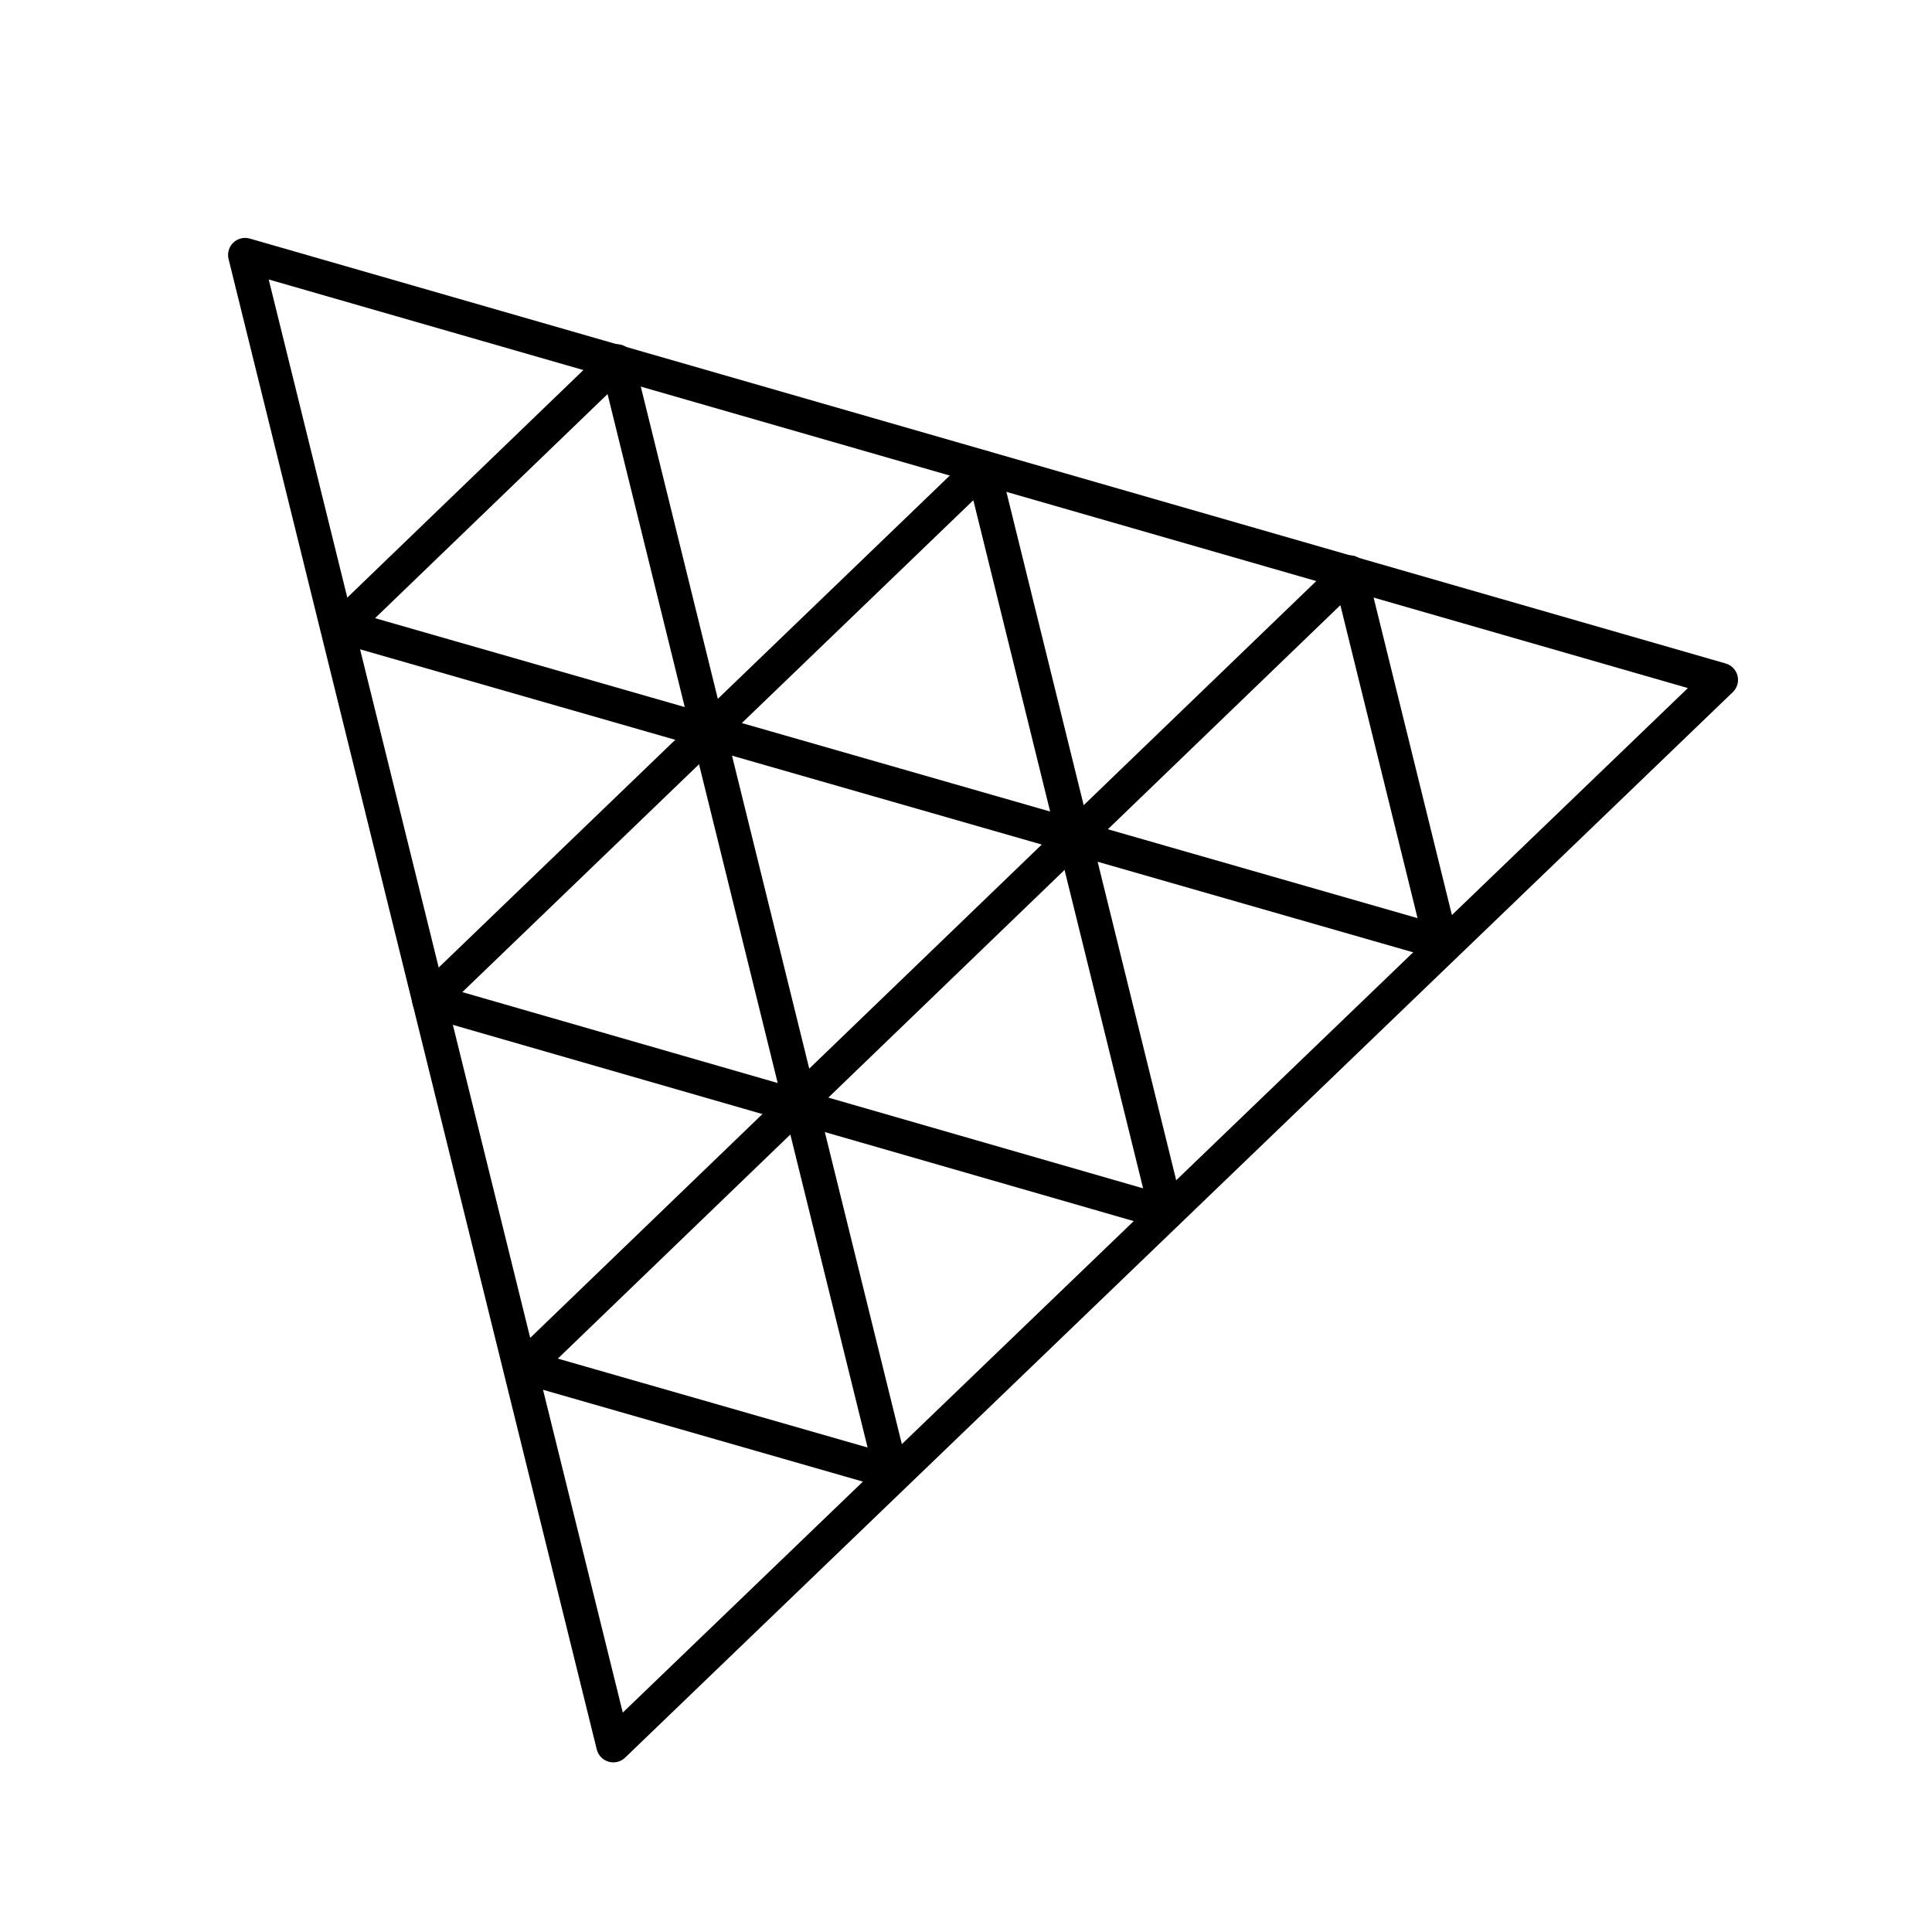
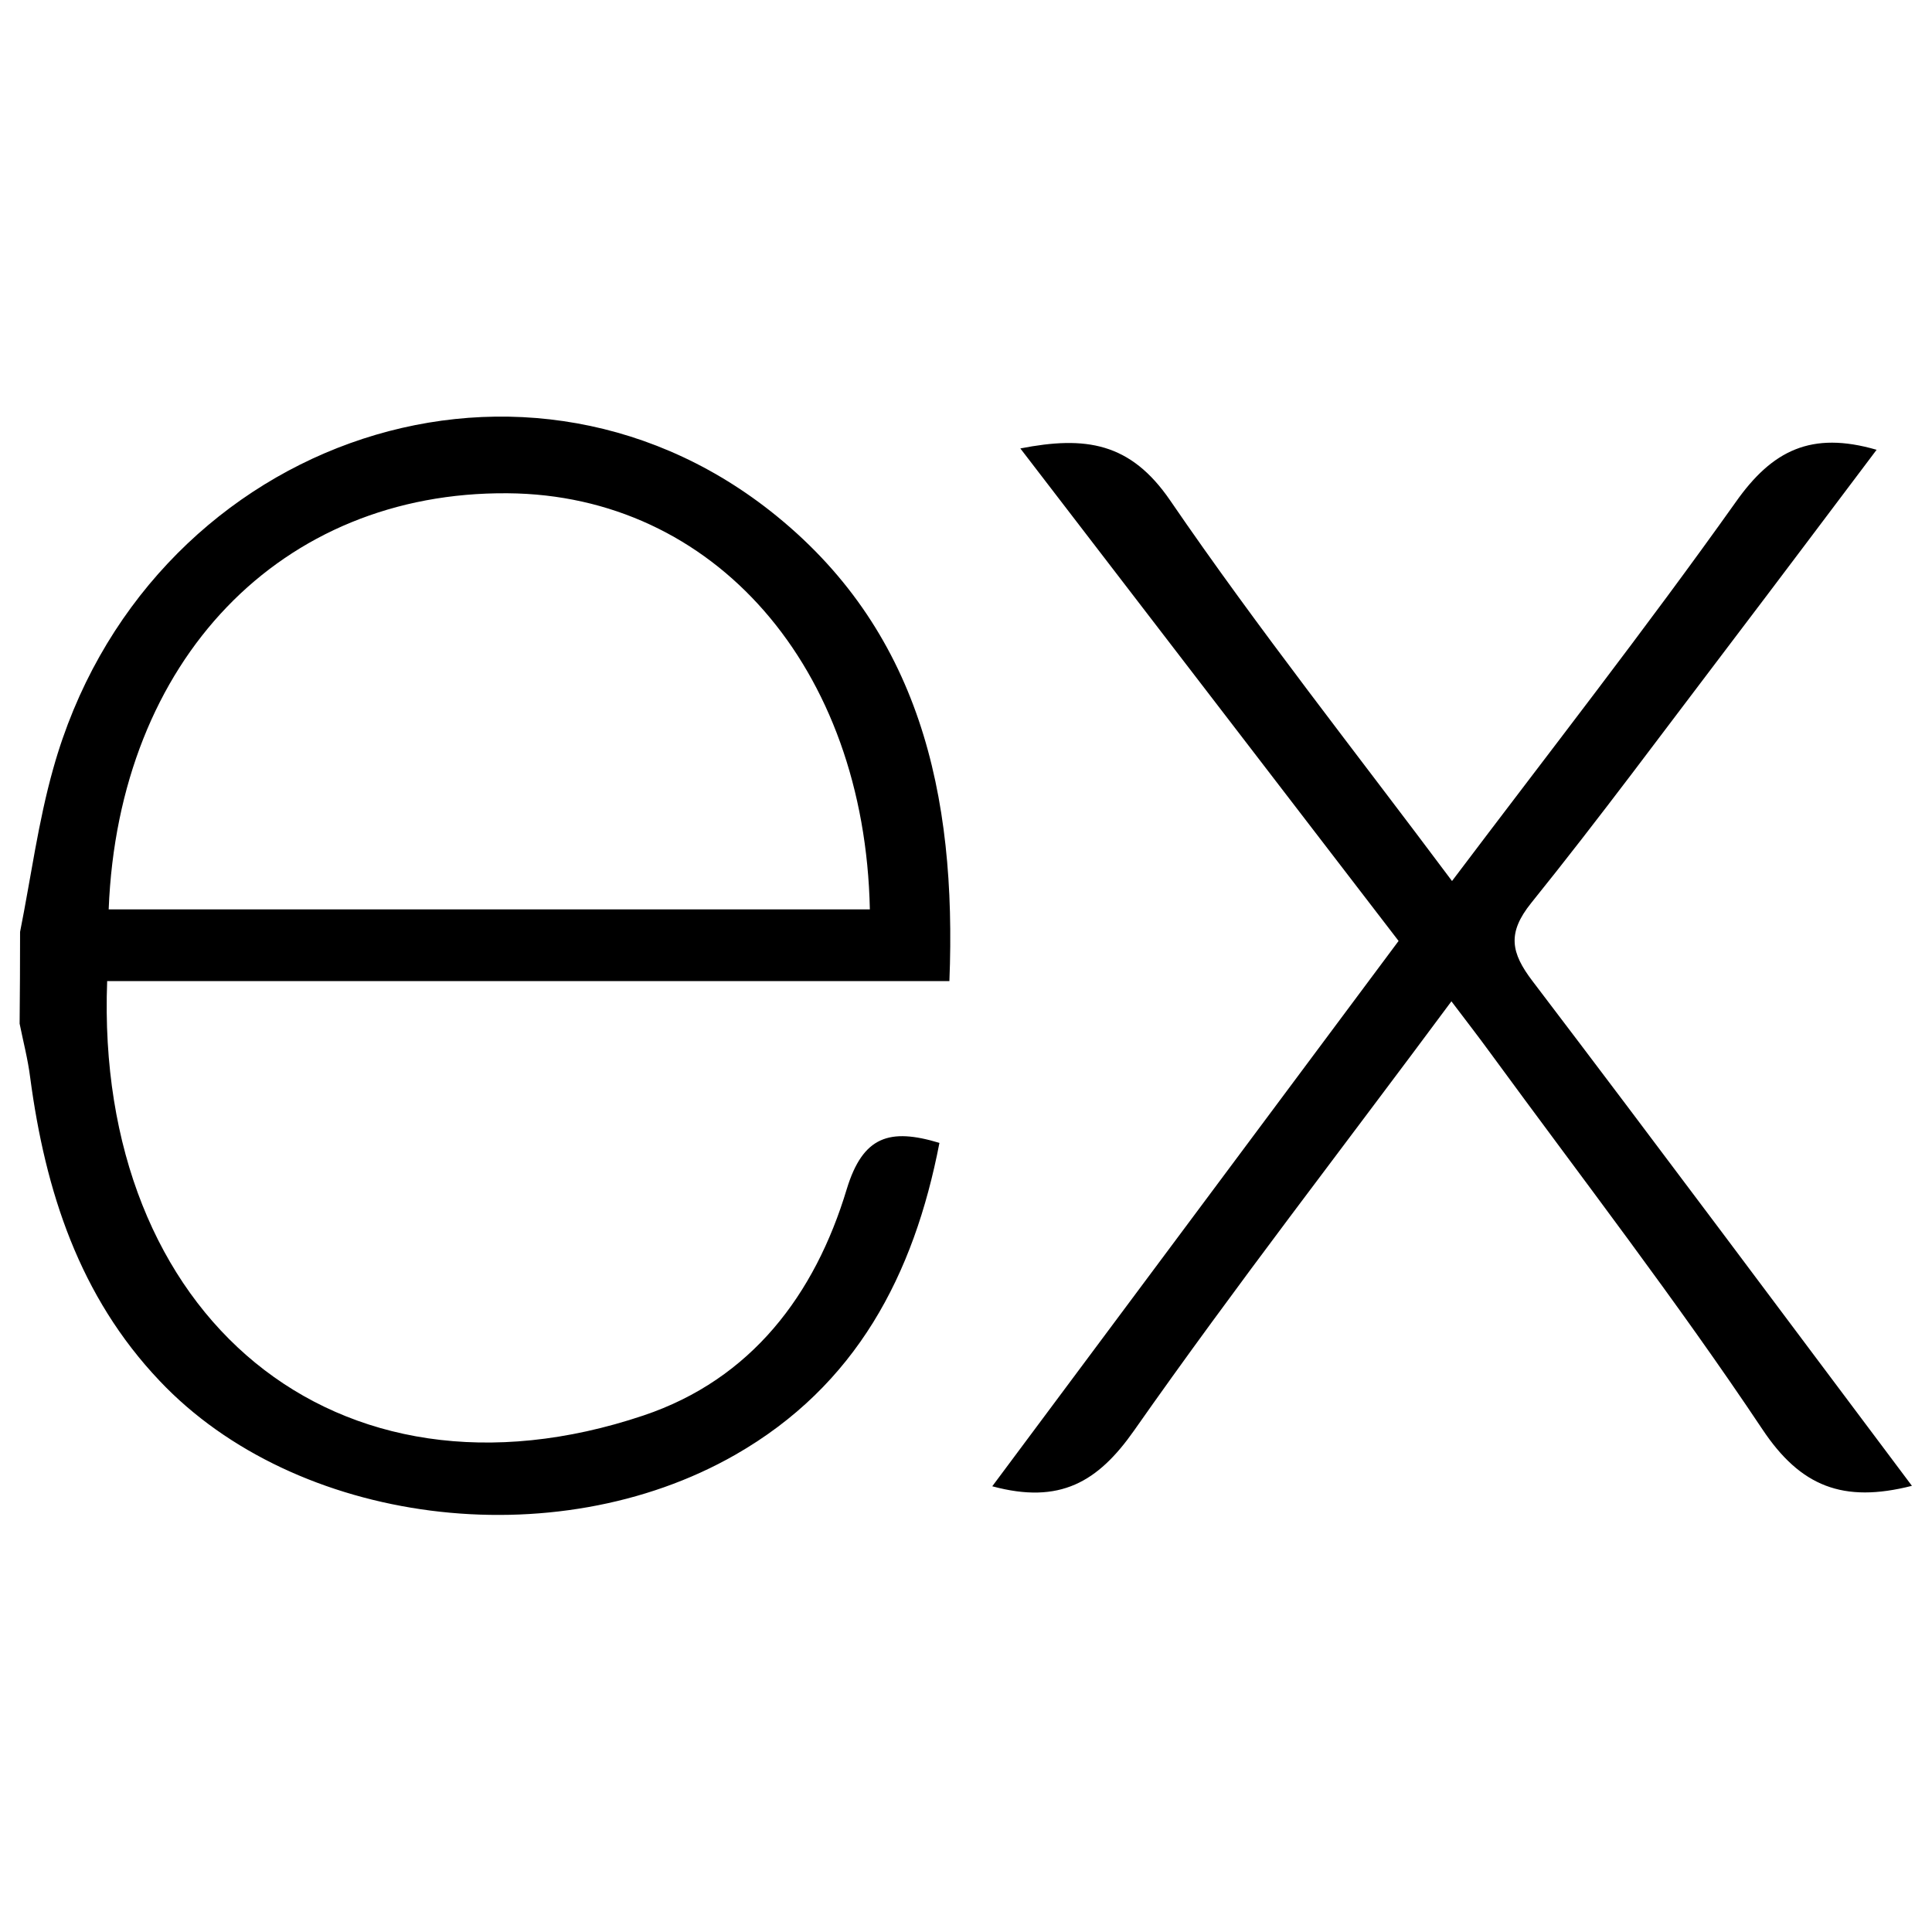
<svg xmlns="http://www.w3.org/2000/svg" viewBox="0 0 128 128">
-   <g color="#000" font-weight="400" font-family="sans-serif">
-     <path style="line-height:normal;font-variant-ligatures:normal;font-variant-position:normal;font-variant-caps:normal;font-variant-numeric:normal;font-variant-alternates:normal;font-variant-east-asian:normal;font-feature-settings:normal;font-variation-settings:normal;text-indent:0;text-align:start;text-decoration-line:none;text-decoration-style:solid;text-decoration-color:#000;text-transform:none;text-orientation:mixed;white-space:normal;shape-padding:0;shape-margin:0;inline-size:0;isolation:auto;mix-blend-mode:normal;solid-color:#000;solid-opacity:1" d="M16.219 15.762a1.129 1.129 0 00-1.076 1.399l24.394 98.742a1.129 1.129 0 001.879.544l73.386-70.59a1.129 1.129 0 00-.47-1.899L16.55 15.806a1.129 1.129 0 00-.331-.044zm1.584 2.754l94.024 27.07-70.566 67.877-23.458-94.947z" overflow="visible" />
-     <path style="line-height:normal;font-variant-ligatures:normal;font-variant-position:normal;font-variant-caps:normal;font-variant-numeric:normal;font-variant-alternates:normal;font-variant-east-asian:normal;font-feature-settings:normal;font-variation-settings:normal;text-indent:0;text-align:start;text-decoration-line:none;text-decoration-style:solid;text-decoration-color:#000;text-transform:none;text-orientation:mixed;white-space:normal;shape-padding:0;shape-margin:0;inline-size:0;isolation:auto;mix-blend-mode:normal;solid-color:#000;solid-opacity:1" d="M65.137 29.84a1.129 1.129 0 00-.807.315L27.654 65.46a1.129 1.129 0 00.471 1.898L76.984 81.44a1.129 1.129 0 001.409-1.355L66.21 30.698a1.129 1.129 0 00-1.073-.858zm-.651 3.3L75.734 78.73l-45.104-13L64.486 33.14z" overflow="visible" />
-     <path style="line-height:normal;font-variant-ligatures:normal;font-variant-position:normal;font-variant-caps:normal;font-variant-numeric:normal;font-variant-alternates:normal;font-variant-east-asian:normal;font-feature-settings:normal;font-variation-settings:normal;text-indent:0;text-align:start;text-decoration-line:none;text-decoration-style:solid;text-decoration-color:#000;text-transform:none;text-orientation:mixed;white-space:normal;shape-padding:0;shape-margin:0;inline-size:0;isolation:auto;mix-blend-mode:normal;solid-color:#000;solid-opacity:1" d="M46.914 47.313a1.129 1.129 0 00-1.076 1.399l6.054 24.531a1.129 1.129 0 001.88.543l18.222-17.563a1.129 1.129 0 00-.472-1.898l-24.277-6.968a1.129 1.129 0 00-.331-.044zm1.583 2.751l20.522 5.89L53.614 70.8l-5.117-20.736z" overflow="visible" />
-     <path style="line-height:normal;font-variant-ligatures:normal;font-variant-position:normal;font-variant-caps:normal;font-variant-numeric:normal;font-variant-alternates:normal;font-variant-east-asian:normal;font-feature-settings:normal;font-variation-settings:normal;text-indent:0;text-align:start;text-decoration-line:none;text-decoration-style:solid;text-decoration-color:#000;text-transform:none;text-orientation:mixed;white-space:normal;shape-padding:0;shape-margin:0;inline-size:0;isolation:auto;mix-blend-mode:normal;solid-color:#000;solid-opacity:1" d="M40.902 22.809a1.129 1.129 0 00-.807.316L21.873 40.687a1.129 1.129 0 00.472 1.898l24.273 6.969a1.129 1.129 0 001.408-1.356l-6.051-24.53a1.129 1.129 0 00-1.073-.86zm-.65 3.3l5.114 20.736-20.517-5.89 15.403-14.847zM89.453 36.793a1.129 1.129 0 00-.806.316L70.423 54.67a1.129 1.129 0 00.472 1.899l24.274 6.968a1.129 1.129 0 001.408-1.356l-6.05-24.53a1.129 1.129 0 00-1.074-.859zm-.65 3.3l5.114 20.737L73.4 54.94l15.403-14.846zM52.944 71.864a1.129 1.129 0 00-.74.315L33.982 89.742a1.129 1.129 0 00.472 1.898l24.278 6.968a1.129 1.129 0 001.407-1.355l-6.055-24.531a1.129 1.129 0 00-1.14-.858zm-.582 3.3l5.118 20.737-20.522-5.89 15.404-14.846z" overflow="visible" />
-   </g>
+   <path d="M126.67 98.44c-4.56 1.16-7.38.05-9.91-3.75-5.68-8.51-11.95-16.63-18-24.9-.78-1.07-1.59-2.12-2.6-3.45C89 76 81.85 85.2 75.14 94.77c-2.4 3.42-4.92 4.91-9.4 3.7l26.92-36.13L67.6 29.71c4.31-.84 7.29-.41 9.93 3.45 5.83 8.52 12.26 16.63 18.67 25.21 6.45-8.55 12.8-16.67 18.8-25.11 2.41-3.42 5-4.72 9.33-3.46-3.28 4.35-6.49 8.63-9.72 12.88-4.36 5.73-8.64 11.53-13.16 17.14-1.61 2-1.35 3.3.09 5.19C109.9 76 118.16 87.1 126.67 98.44zM1.33 61.74c.72-3.61 1.2-7.29 2.2-10.83 6-21.43 30.6-30.34 47.5-17.06C60.93 41.64 63.39 52.62 62.9 65H7.1c-.84 22.21 15.15 35.62 35.53 28.78 7.15-2.4 11.36-8 13.47-15 1.07-3.51 2.84-4.06 6.14-3.06-1.69 8.76-5.52 16.08-13.52 20.66-12 6.86-29.13 4.64-38.14-4.89C5.26 85.89 3 78.92 2 71.39c-.15-1.2-.46-2.38-.7-3.57q.03-3.04.03-6.08zm5.87-1.49h50.43c-.33-16.06-10.33-27.47-24-27.57-15-.12-25.78 11.02-26.43 27.57z" />
</svg>
